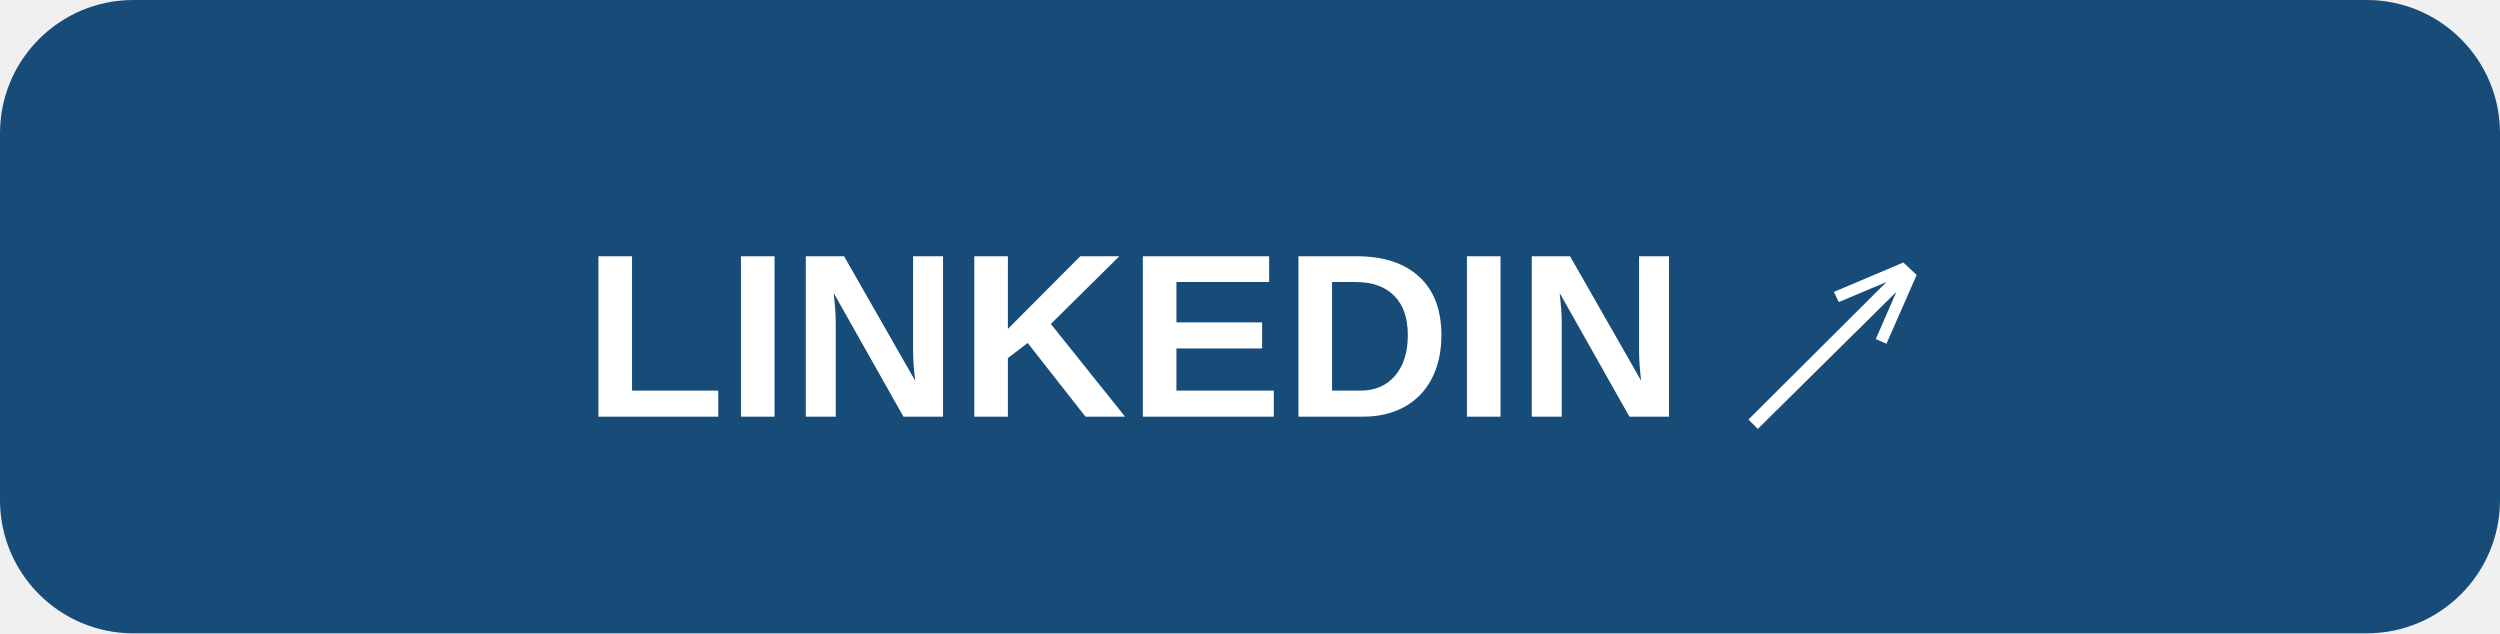
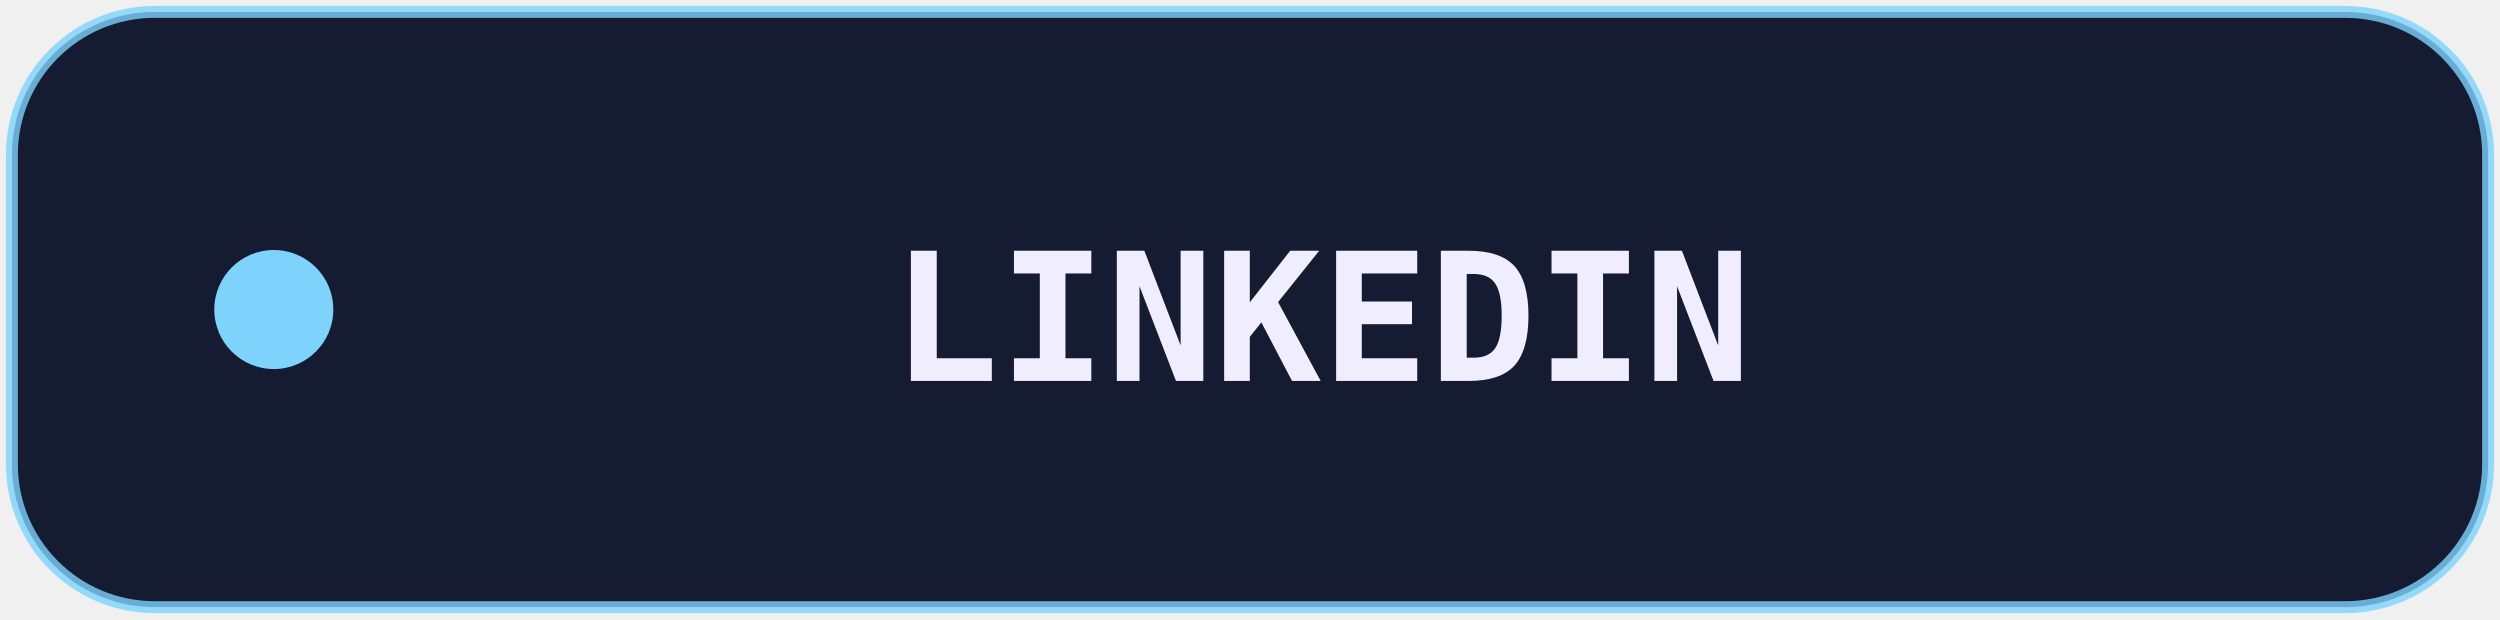
- <svg xmlns="http://www.w3.org/2000/svg" width="150" height="38">
-   <rect width="150" height="38" rx="8" fill="#174b78" />
-   <text x="75" y="25" text-anchor="middle" fill="#fff" font-family="Arial" font-size="14" font-weight="bold">LINKEDIN ↗</text>
+ <svg xmlns="http://www.w3.org/2000/svg" width="210" height="52" viewBox="0 0 210 52">
+   <rect x="1" y="1" width="208" height="50" rx="12" fill="#151b30" stroke="#7dd3fc" stroke-opacity=".8" />
+   <circle cx="23" cy="26" r="5" fill="#7dd3fc" />
+   <text x="111" y="32" fill="#f0edff" font-family="Consolas,monospace" font-size="15" font-weight="700" text-anchor="middle">LINKEDIN</text>
</svg>
